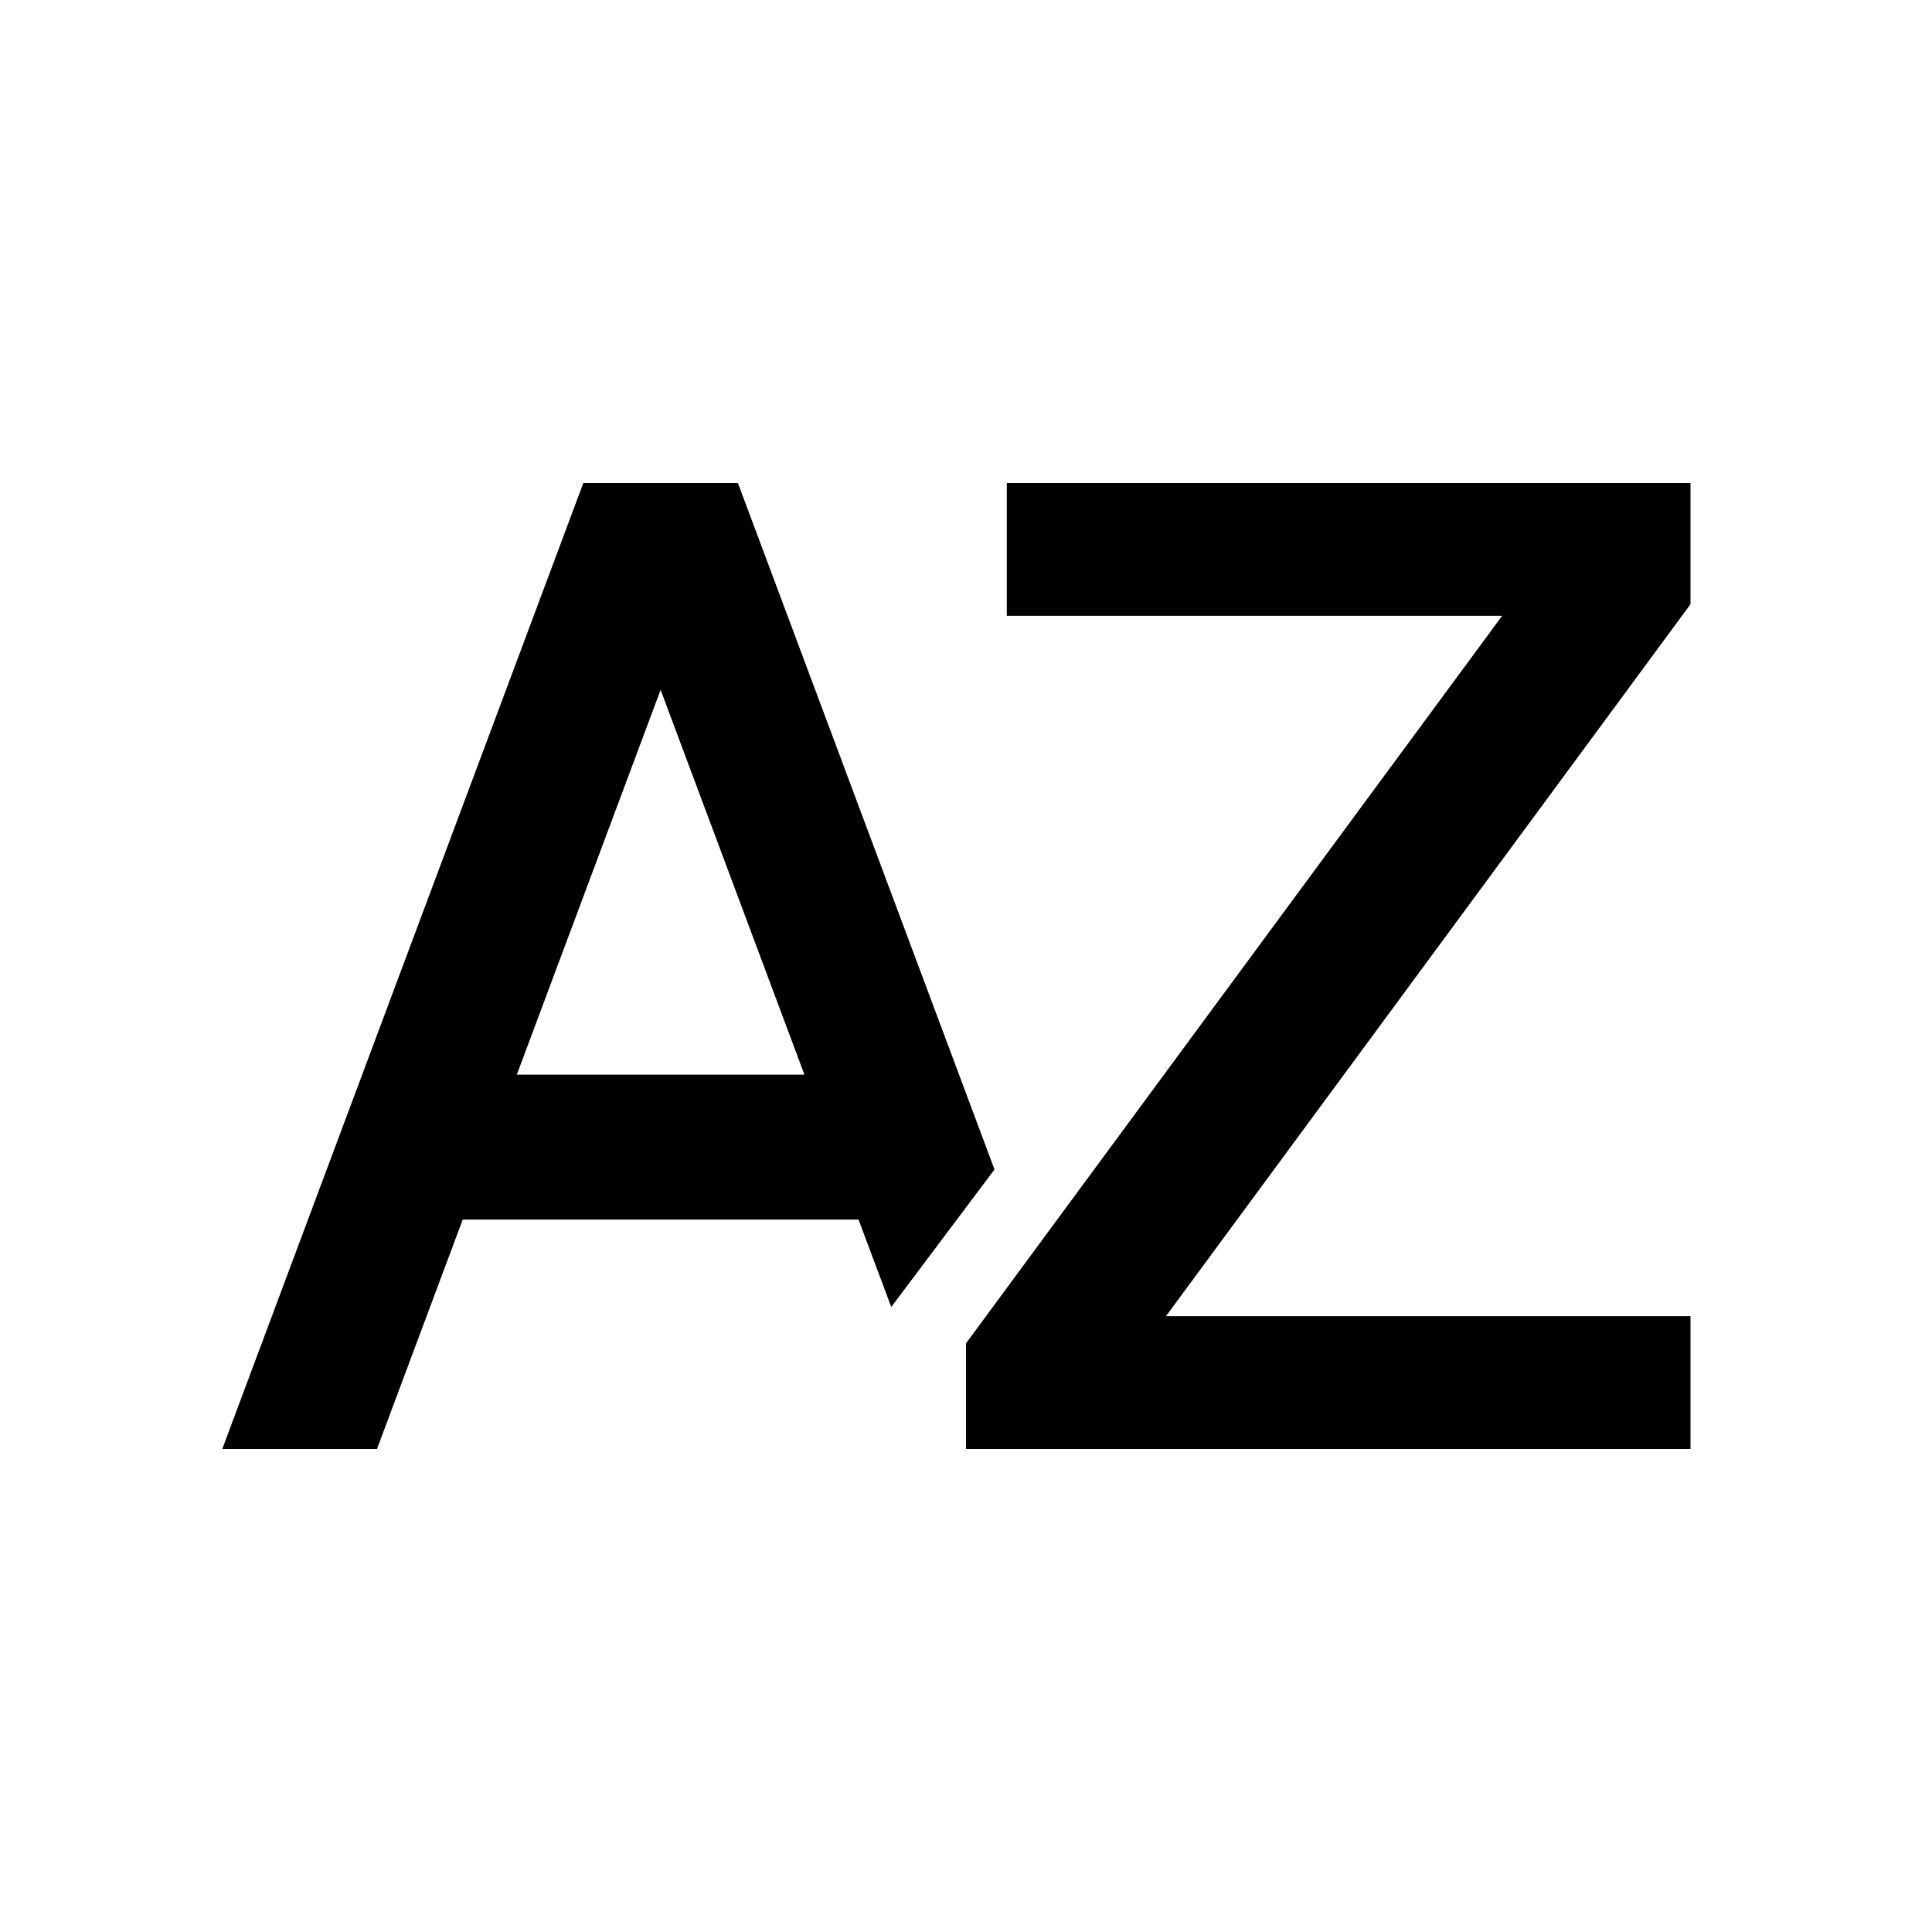
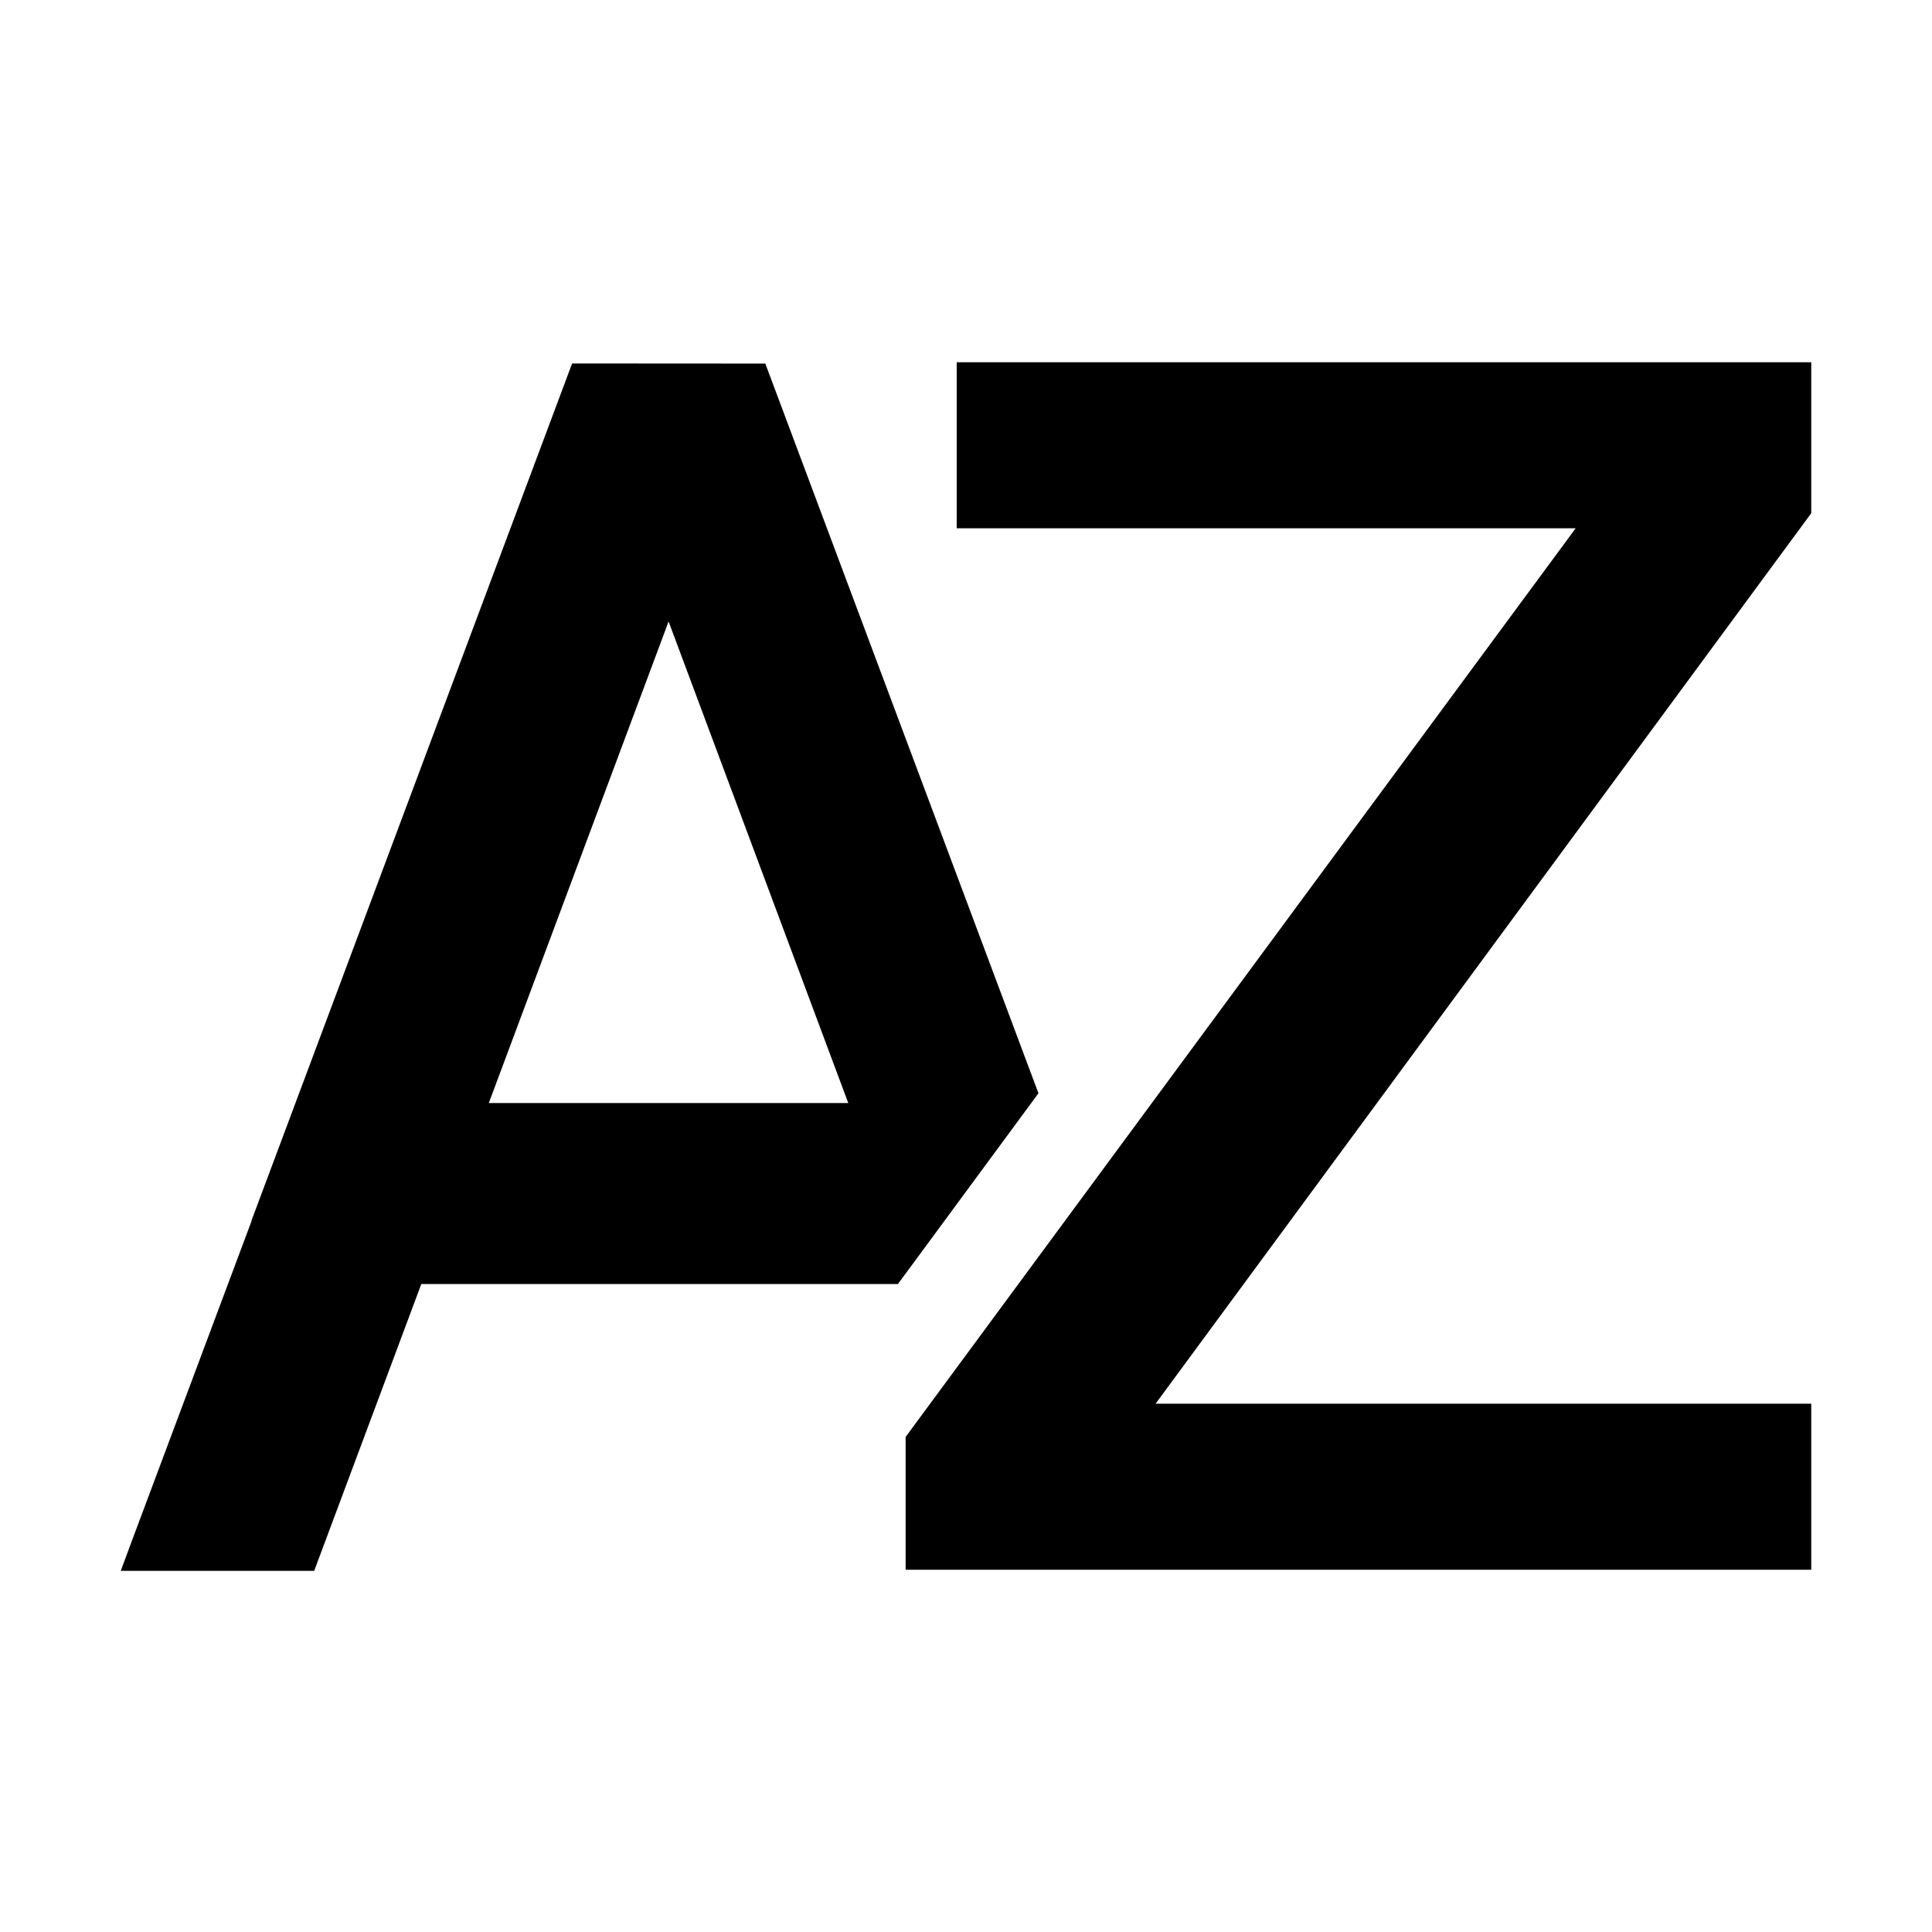
- <svg xmlns="http://www.w3.org/2000/svg" width="16" height="16" viewBox="0 0 16 16" fill="none">
-   <g id="sort-alphabetically">
-     <g id=".text-sort-alphabetically">
-       <path id="Subtract" d="M14 4V5.004L9.656 10.9H14V12H8V11.125L12.44 5.1H8.338V4H14Z" fill="black" />
-       <path id="Subtract_2" d="M8.236 9.685L7.381 10.824L7.11 10.1H3.832L3.122 12H1.841L1.919 11.79L4.831 4H6.111L8.236 9.685ZM4.28 8.9H6.662L5.471 5.713L4.28 8.9Z" fill="black" />
+ <svg xmlns="http://www.w3.org/2000/svg" width="16" height="16" viewBox="0 0 16 16" fill="none" version="1.1" id="svg291">
+   <style id="style219">.Inter { font-family: 'Inter', sans-serif; }
+ .bbox { fill: none; fill-opacity: 0; opacity: 0; stroke: none; }
+ .error {  }
+ .success { fill: url(#linearGradient953); }
+ .warning { fill: url(#linearGradient3); }
+ </style>
+   <defs id="defs291">
+     <linearGradient id="swatch313" gradientTransform="translate(-1345.341,267.6197)">
+       <stop style="stop-color:#353841;stop-opacity:1;" offset="0" id="stop313" />
+     </linearGradient>
+     <linearGradient id="swatch387" gradientTransform="matrix(1.217356,0,0,1.389357,-3317.413,1744.621)">
+       <stop style="stop-color:#ffffff;stop-opacity:1;" offset="0" id="stop387" />
+     </linearGradient>
+     <linearGradient id="swatch5" gradientTransform="translate(5123.262,290.9066)">
+       <stop style="stop-color:#04c8a5;stop-opacity:1;" offset="0" id="stop5" />
+     </linearGradient>
+     <linearGradient id="swatch6" gradientTransform="translate(5106,656.8508)">
+       <stop style="stop-color:#0a8bff;stop-opacity:1;" offset="0" id="stop6" />
+     </linearGradient>
+     <linearGradient id="swatch7" gradientTransform="matrix(0.8571429,0,0,0.8571418,4681.857,1175.73)">
+       <stop style="stop-color:#f73664;stop-opacity:1;" offset="0" id="stop7" />
+     </linearGradient>
+     <linearGradient id="swatch127" gradientTransform="matrix(0.01804371,0,0,0.04718476,-706.4237,5445.325)">
+       <stop style="stop-color:#000000;stop-opacity:1;" offset="0" id="stop128" />
+     </linearGradient>
+   </defs>
+   <g id="Dialos" style="display:inline" transform="translate(-1216,-1208)">
+     <g id="sort-alphabetically" transform="translate(670.948,-1831)" style="display:inline">
+       <rect style="display:inline" id="rect5540" width="16" height="16" x="1964" y="1208" transform="translate(-1418.948,1831)" class="bbox " />
+       <path id="Subtract_124" style="fill:#000000;stroke-width:0.396" d="m 549.79,3042.01 -2.656,7.1 h 0.002 l -0.986,2.635 -0.098,0.264 h 1.602 l 0.887,-2.375 h 3.947 l 1.164,-1.58 -2.262,-6.043 z m 0.799,2.137 1.488,3.988 h -2.977 z" />
+       <path id="Subtract_123" d="m 560.052,3042 v 1.25 l -5.43,7.375 H 560.052 V 3052 h -7.5 v -1.1 l 5.549,-7.525 h -5.126 V 3042 Z" fill="black" style="stroke-width:0.396" />
    </g>
  </g>
+   <style id="style219-9">
+ .bbox { 
+     fill:none;
+     fill-opacity:0;
+     opacity:0;
+     stroke:none;
+ }
+ .error { fill: url(#linearGradient885); }
+ .success { fill: url(#linearGradient953); }
+ .warning { fill: url(#linearGradient3); }
+ </style>
</svg>
